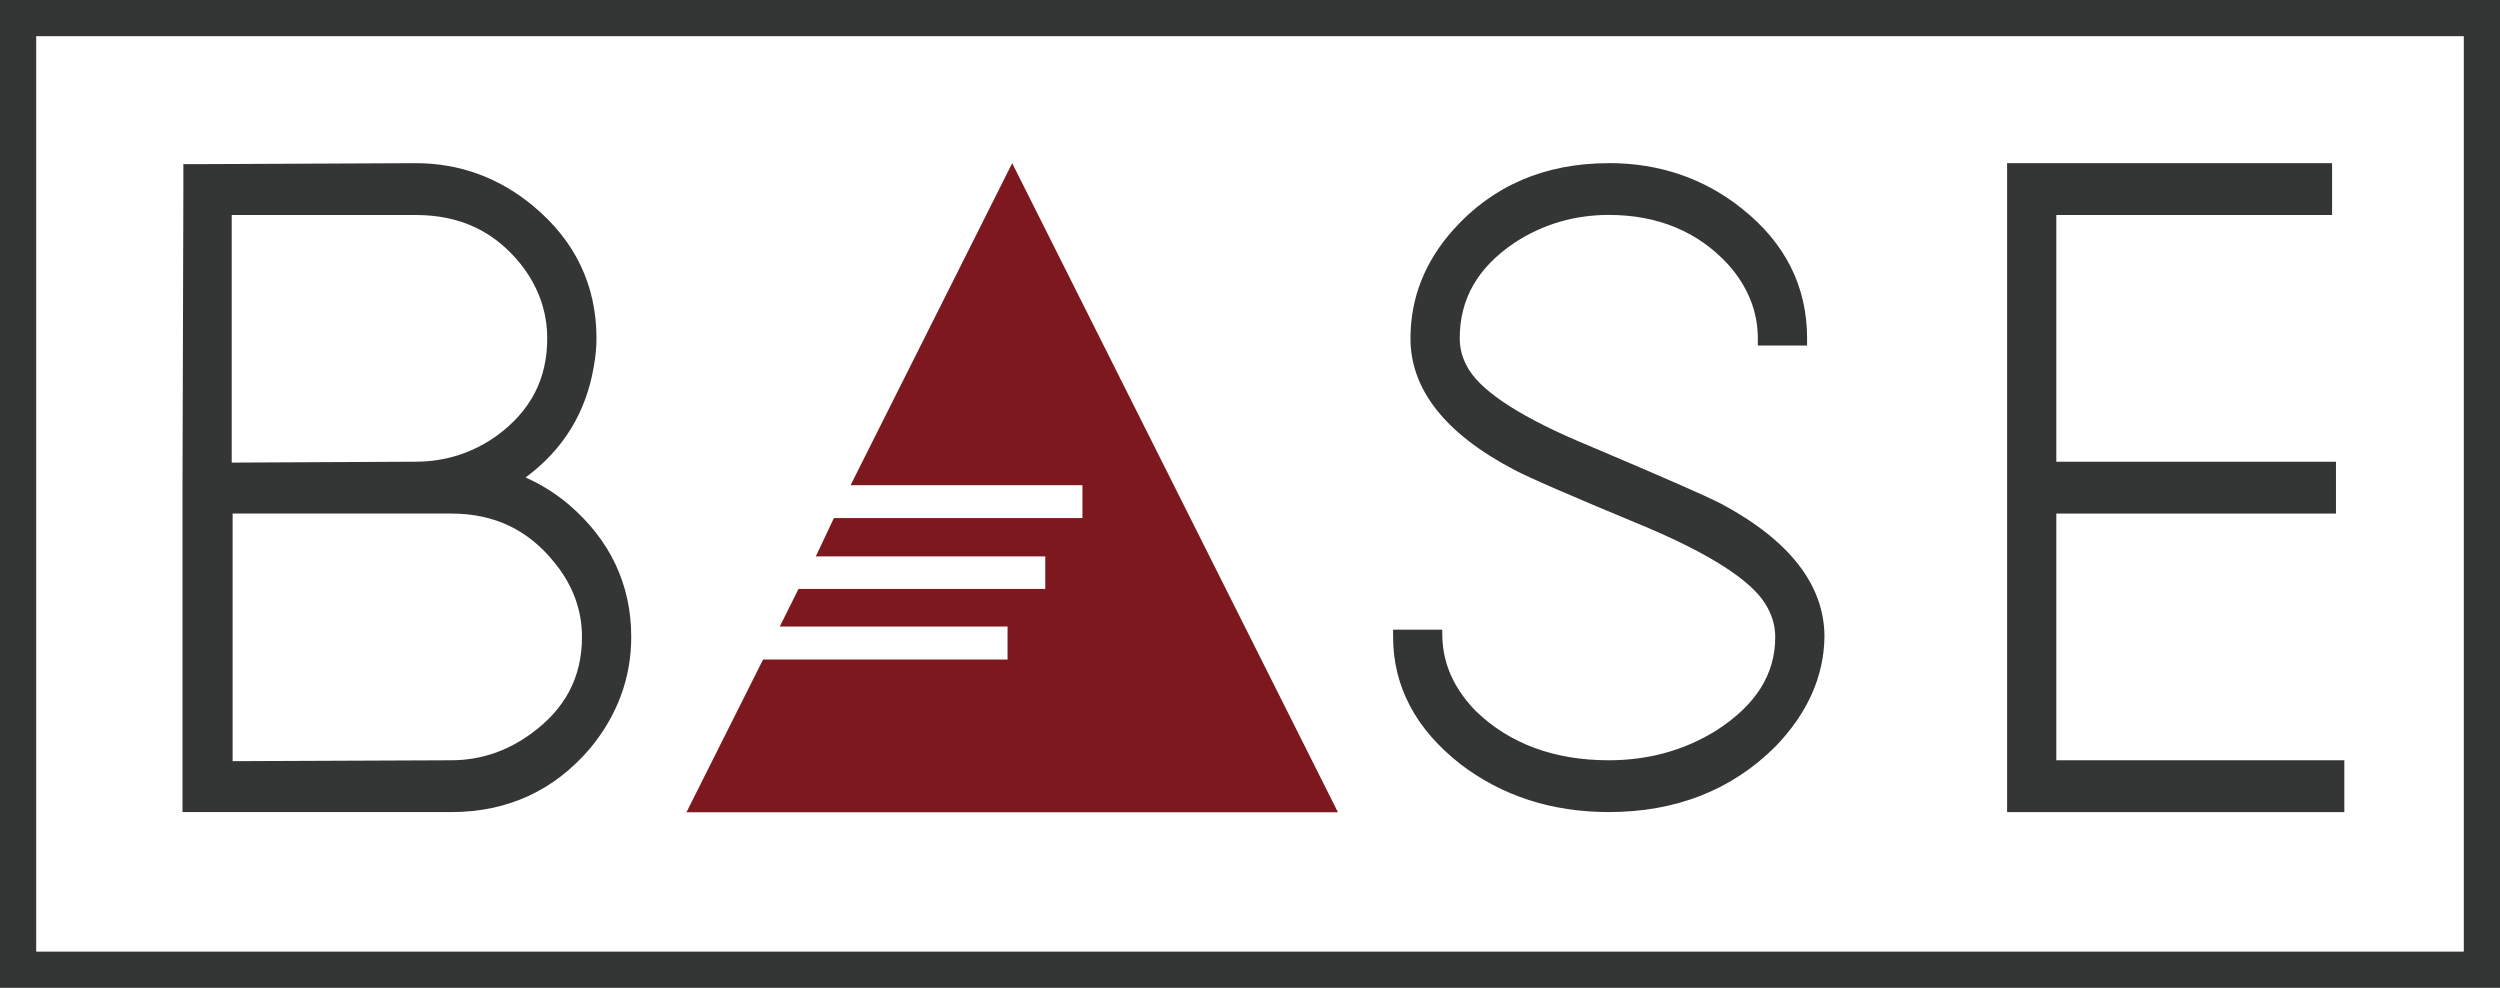
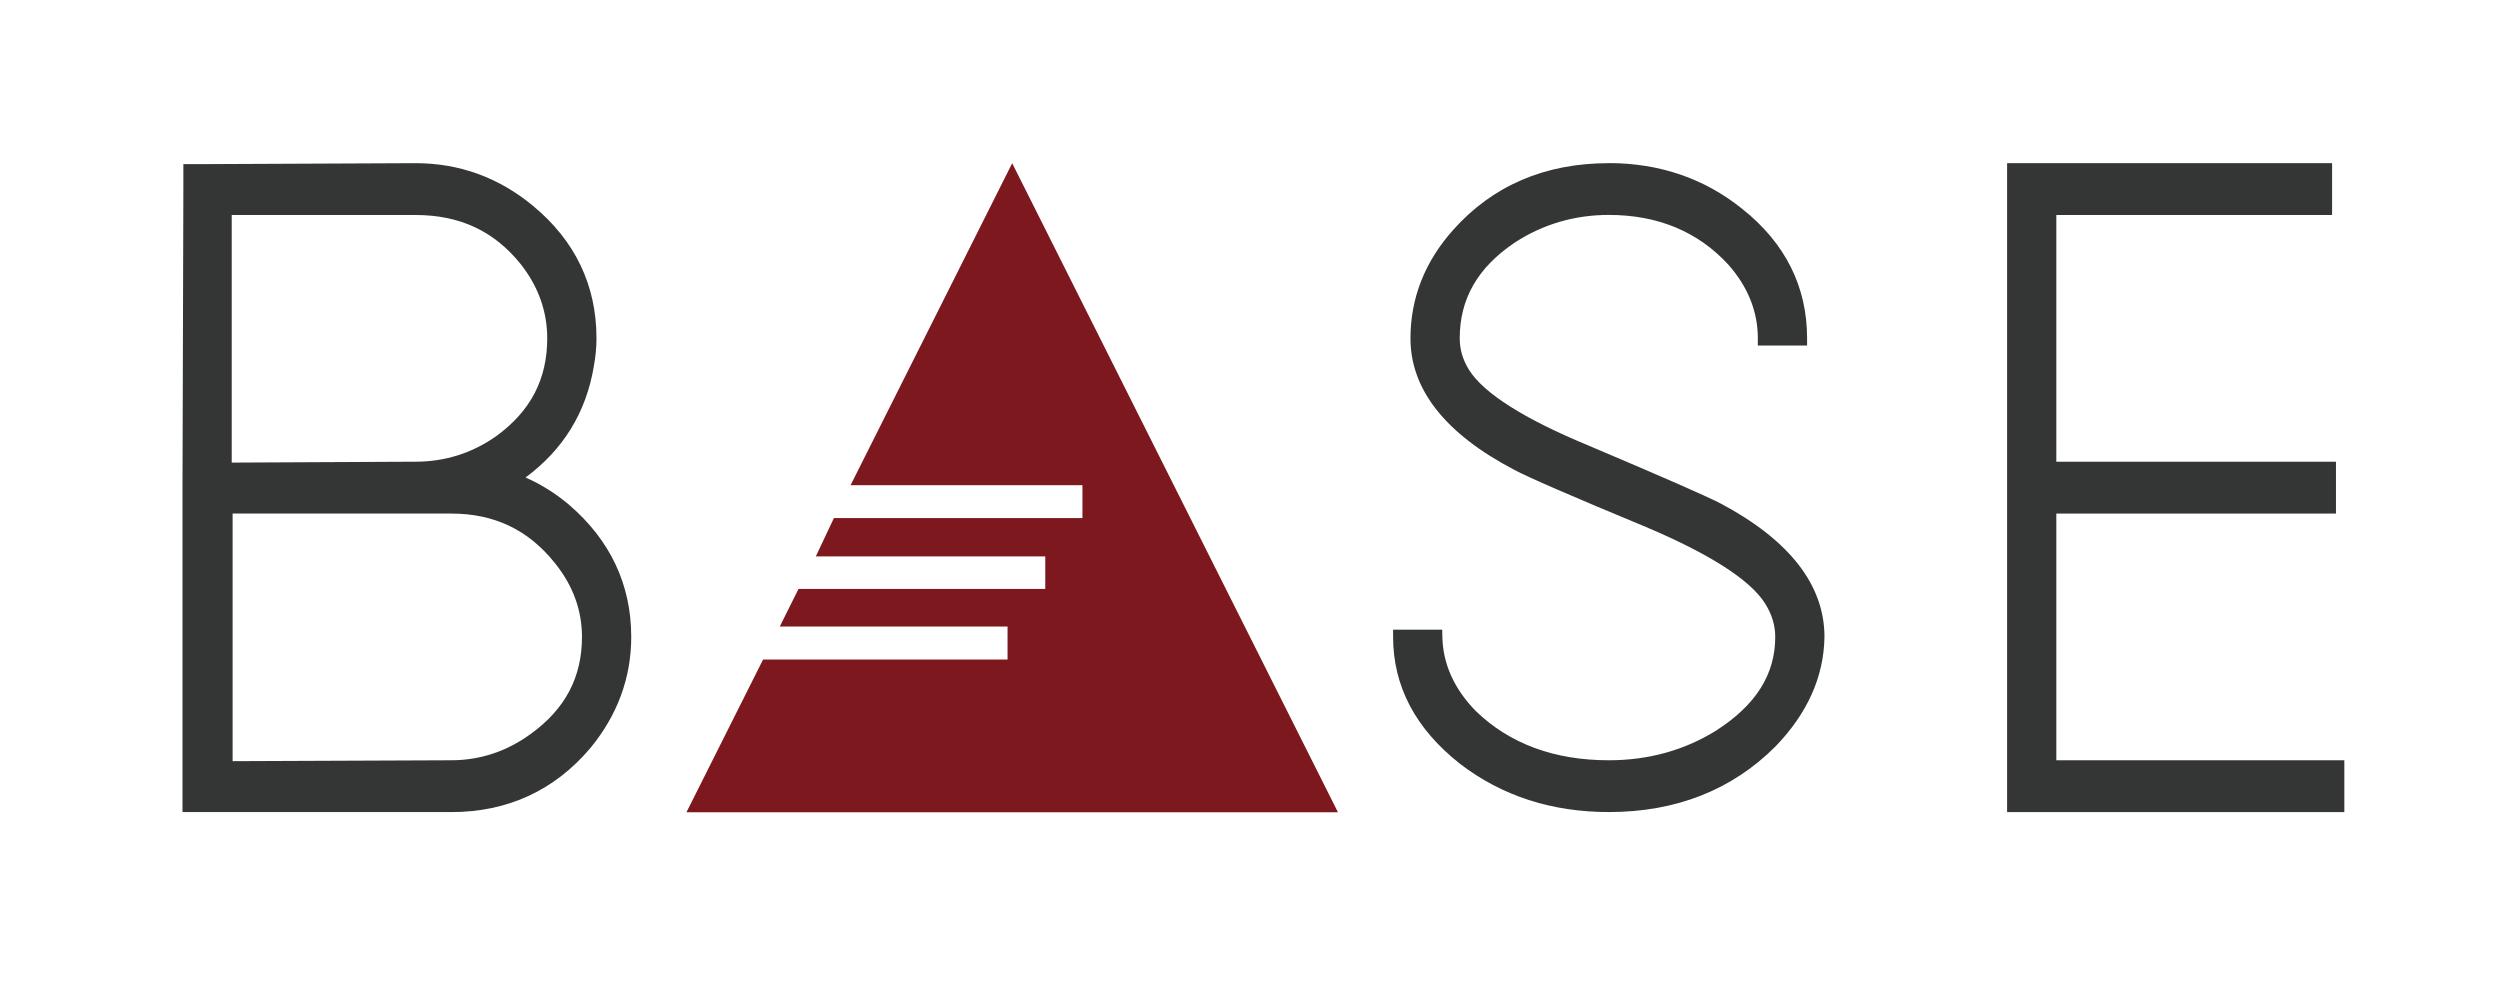
<svg xmlns="http://www.w3.org/2000/svg" id="Layer_2" data-name="Layer 2" viewBox="0 0 690.71 272.92">
  <defs>
    <style>
      .cls-1 {
        fill: #7d191e;
      }

      .cls-2 {
        fill: #343535;
      }

-       .cls-3 {
-         fill: none;
-         stroke: #343535;
-         stroke-miterlimit: 10;
-         stroke-width: 10px;
-       }
    </style>
  </defs>
  <g id="Layer_2-2" data-name="Layer 2">
    <g id="Logo_Final" data-name="Logo Final">
      <g id="E">
        <polygon class="cls-2" points="555.53 223.37 555.53 46.09 643.33 46.09 643.33 58.4 567.13 58.4 567.13 128.57 644.39 128.57 644.39 140.89 567.13 140.89 567.13 211.05 646.7 211.05 646.7 223.37 555.53 223.37" />
        <path class="cls-2" d="M642.32,47.09v10.31h-76.19v72.17h77.26v10.31h-77.26v72.17h79.57v10.31h-89.17V47.09h85.79M644.33,45.08h-89.8v179.29h93.17v-14.32h-79.57v-68.16h77.26v-14.32h-77.26V59.4h76.19v-14.32h0Z" />
      </g>
      <g id="S">
        <path class="cls-2" d="M444.48,223.37c-15.52,0-29.12-4.41-40.44-13.09-12.04-9.44-18.15-20.98-18.15-34.3v-1h11.58l.02.98c.15,7.77,3.37,14.92,9.55,21.23,9.5,9.2,22.1,13.88,37.43,13.88,11.11,0,21.27-2.81,30.19-8.36,11.14-7.15,16.8-16.14,16.8-26.73,0-3.39-1-6.68-2.96-9.77-4.19-6.67-15.42-13.91-33.38-21.53-20.2-8.37-32.42-13.67-36.32-15.76-18.66-9.76-28.12-21.68-28.12-35.42,0-10.86,3.88-20.71,11.53-29.28,10.71-12.02,24.92-18.12,42.26-18.12,13.77,0,25.93,4.15,36.14,12.33,11.71,9.26,17.65,21.06,17.65,35.06v1h-11.6v-1c0-7.62-2.82-14.68-8.39-20.99-8.55-9.35-19.92-14.1-33.8-14.1-9.67,0-18.61,2.63-26.57,7.83-10.36,6.98-15.62,16.15-15.62,27.26,0,3.23.92,6.35,2.73,9.27,4.18,6.66,15.41,13.81,33.37,21.26,20.57,8.7,32.52,13.94,36.54,16.02,18.67,9.95,28.14,22.04,28.14,35.95-.17,10.71-4.62,20.65-13.24,29.57-11.83,11.84-27.08,17.83-45.35,17.83Z" />
        <path class="cls-2" d="M444.48,47.09c13.6,0,25.44,4.04,35.51,12.11,11.52,9.11,17.27,20.54,17.27,34.28h-9.6c0-7.9-2.88-15.12-8.64-21.65-8.8-9.62-20.32-14.43-34.55-14.43-9.92,0-18.95,2.67-27.11,7.99-10.72,7.22-16.08,16.59-16.08,28.1,0,3.44.96,6.7,2.88,9.79,4.32,6.88,15.6,14.09,33.83,21.65,20.31,8.59,32.47,13.92,36.47,15.98,18.39,9.8,27.59,21.48,27.59,35.06-.16,10.48-4.48,20.11-12.96,28.87-11.68,11.69-26.55,17.53-44.63,17.53-15.36,0-28.63-4.29-39.83-12.89-11.84-9.28-17.76-20.45-17.76-33.51h9.6c.16,8.08,3.44,15.38,9.84,21.91,9.76,9.45,22.47,14.18,38.15,14.18,11.36,0,21.6-2.84,30.71-8.51,11.52-7.39,17.27-16.58,17.27-27.58,0-3.61-1.04-7.04-3.12-10.31-4.32-6.87-15.6-14.18-33.83-21.91-20.32-8.42-32.39-13.66-36.23-15.72-18.4-9.62-27.59-21.14-27.59-34.54,0-10.65,3.76-20.19,11.28-28.61,10.56-11.86,24.39-17.78,41.51-17.78M444.48,45.08c-17.63,0-32.1,6.21-43.01,18.46-7.82,8.76-11.78,18.83-11.78,29.94,0,14.15,9.65,26.37,28.67,36.32,3.9,2.1,16.16,7.41,36.4,15.8,17.75,7.53,28.82,14.64,32.9,21.13,1.87,2.94,2.81,6.04,2.81,9.24,0,10.37-5.35,18.84-16.35,25.89-8.73,5.43-18.71,8.19-29.63,8.19-15.06,0-27.42-4.57-36.74-13.59-5.99-6.12-9.1-13.03-9.25-20.53l-.04-1.97h-13.57v2c0,13.65,6.23,25.45,18.52,35.09,11.51,8.84,25.32,13.31,41.07,13.31,18.54,0,34.04-6.09,46.05-18.12,8.83-9.12,13.38-19.3,13.54-30.26,0-14.34-9.64-26.73-28.65-36.86-4.08-2.1-16.05-7.35-36.63-16.06-17.77-7.37-28.84-14.39-32.92-20.87-1.73-2.79-2.57-5.64-2.57-8.73,0-10.9,4.97-19.55,15.19-26.43,7.77-5.07,16.52-7.65,25.99-7.65,13.58,0,24.71,4.64,33.07,13.78,5.38,6.1,8.11,12.93,8.11,20.3v2h13.61v-2c0-14.32-6.07-26.39-18.04-35.85-10.38-8.32-22.76-12.55-36.76-12.55h0Z" />
      </g>
      <g id="B">
        <path class="cls-2" d="M51.41,223.37v-88.64l.24-82.23v-6.16h5.8l57.34-.26c11.87,0,22.58,3.89,31.84,11.57,11.38,9.44,17.16,21.49,17.16,35.83,0,2.46-.25,5.03-.74,7.66-2.17,12.98-8.87,23.41-19.9,31.01,4.82,1.91,9.29,4.59,13.33,7.99,11.22,9.61,16.91,21.67,16.91,35.82,0,11.01-3.71,21.12-11.02,30.02-9.76,11.53-22.45,17.38-37.73,17.38H51.41ZM63.26,211.31l61.38-.25c8.22,0,15.85-2.54,22.69-7.54,9.6-6.99,14.47-16.25,14.47-27.54,0-7.63-2.59-14.7-7.7-21.02-7.45-9.33-17.35-14.06-29.45-14.06h-61.38v70.42ZM63.02,128.82l51.78-.25c8.4,0,16.11-2.45,22.94-7.29,9.59-6.98,14.45-16.33,14.45-27.79,0-7.63-2.51-14.71-7.47-21.03-7.44-9.32-17.51-14.05-29.92-14.05h-51.78v70.42Z" />
        <path class="cls-2" d="M114.8,47.09c11.68,0,22.07,3.78,31.19,11.34,11.19,9.28,16.79,20.97,16.79,35.06,0,2.41-.24,4.9-.72,7.48-2.24,13.4-9.28,23.89-21.11,31.44,5.44,1.89,10.4,4.73,14.88,8.51,11.04,9.45,16.55,21.14,16.55,35.06,0,10.83-3.6,20.62-10.8,29.39-9.6,11.34-21.92,17.01-36.95,17.01H52.42v-87.64l.24-82.23v-5.16h4.8l57.35-.26M62.01,129.83l52.79-.26c8.64,0,16.47-2.49,23.51-7.47,9.92-7.22,14.88-16.75,14.88-28.61,0-7.9-2.56-15.12-7.68-21.65-7.68-9.62-17.92-14.43-30.71-14.43h-52.79v72.43M62.25,212.31l62.38-.26c8.48,0,16.23-2.58,23.27-7.73,9.92-7.22,14.88-16.67,14.88-28.35,0-7.9-2.64-15.12-7.92-21.65-7.68-9.62-17.76-14.43-30.23-14.43h-62.38v72.43M114.8,45.08h0l-57.35.26h-6.79v7.16l-.24,82.22v89.65h74.23c15.58,0,28.53-5.96,38.48-17.72,7.49-9.11,11.27-19.43,11.27-30.68,0-14.46-5.81-26.77-17.26-36.58-3.66-3.08-7.66-5.58-11.94-7.47,10.39-7.66,16.72-17.95,18.85-30.63.49-2.65.75-5.29.75-7.81,0-14.65-5.89-26.96-17.52-36.6-9.45-7.83-20.37-11.8-32.47-11.8h0ZM64.02,59.4h50.78c12.27,0,21.8,4.47,29.15,13.68,4.8,6.13,7.24,13,7.24,20.4,0,11.28-4.6,20.11-14.05,26.99-6.63,4.7-14.16,7.09-22.34,7.09l-50.78.25V59.4h0ZM64.26,141.89h60.38c11.94,0,21.32,4.47,28.67,13.68,4.97,6.15,7.48,13.01,7.48,20.4,0,11.11-4.6,19.85-14.05,26.73-6.66,4.88-14.09,7.35-22.09,7.35l-60.38.25v-68.41h0Z" />
      </g>
-       <polygon id="Bounding_Box" data-name="Bounding Box" class="cls-3" points="685.71 267.92 5 267.92 5 267.92 5 5 685.71 5 685.71 267.92" />
      <g id="TRI_-_Filled" data-name="TRI - Filled">
        <path class="cls-1" d="M210.85,182.21h67.52v-9.11h-62.93l5.17-10.38h68.18v-9h-63.39l4.99-10.58h68.67v-9.09h-64.06c14.92-29.71,29.7-59.17,44.65-88.96,30.08,59.92,60,119.54,90.01,179.33h-180.01c7.14-14.23,14.17-28.24,21.18-42.21Z" />
      </g>
    </g>
  </g>
</svg>
